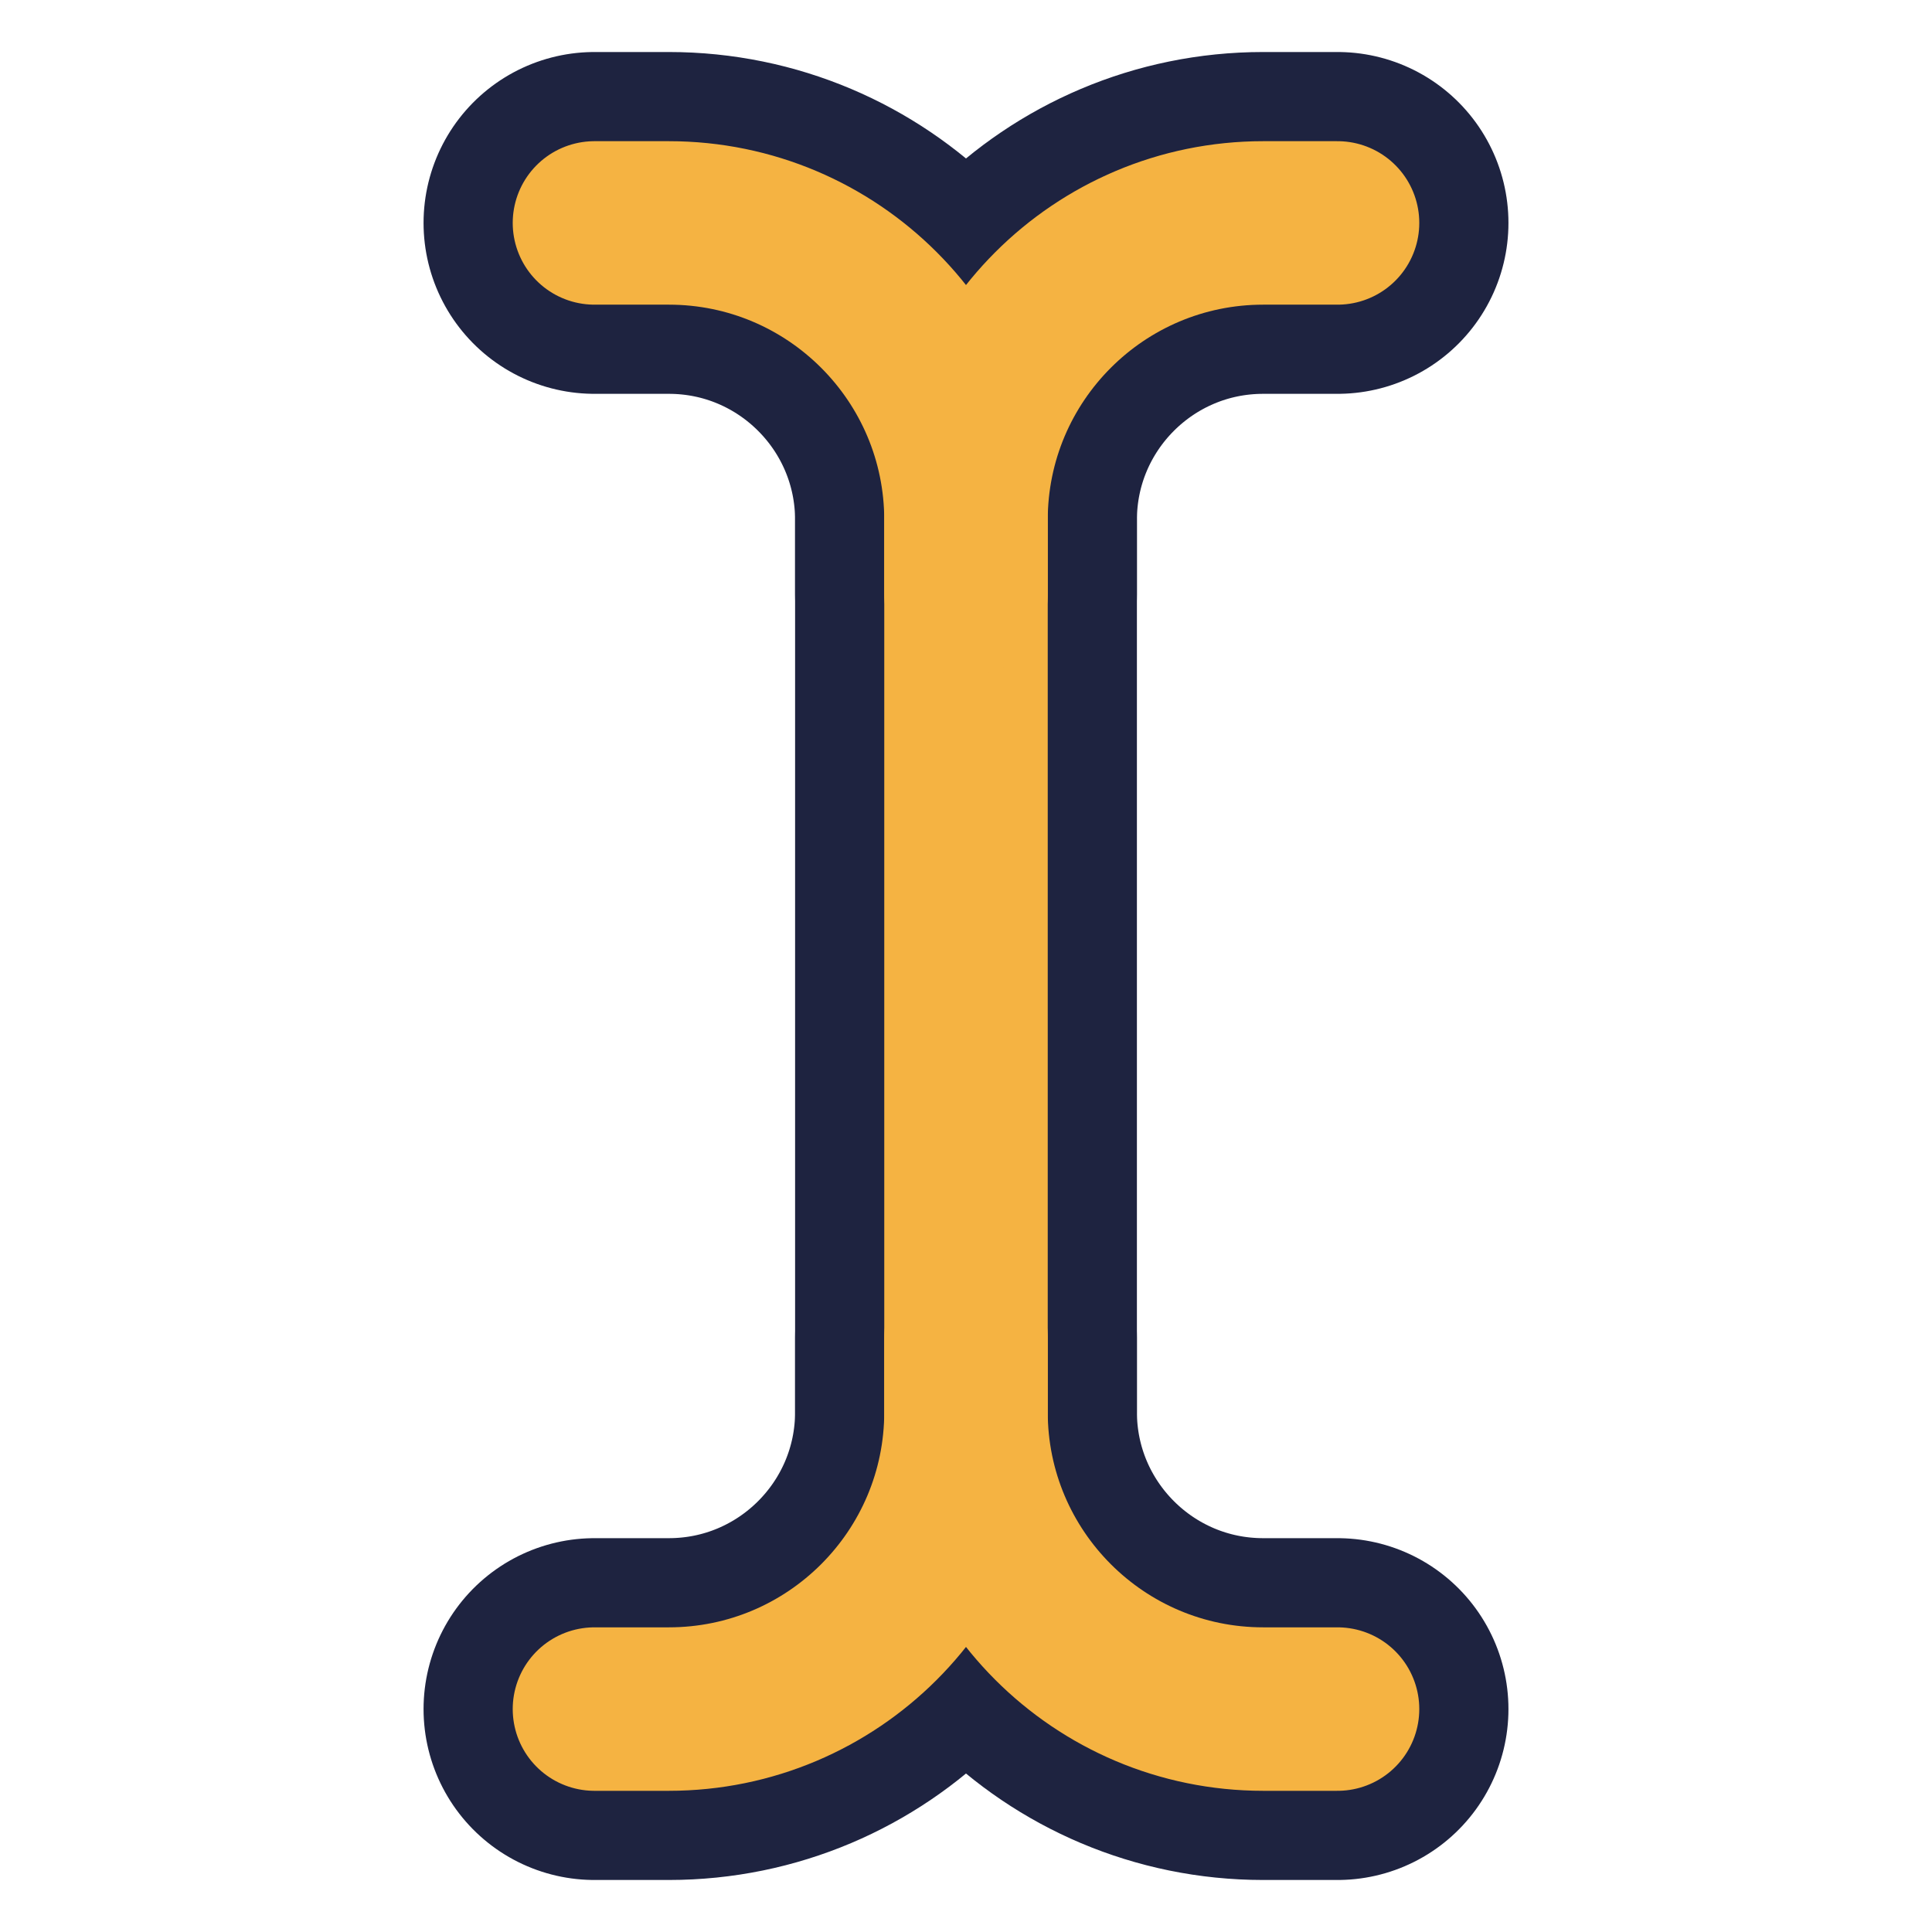
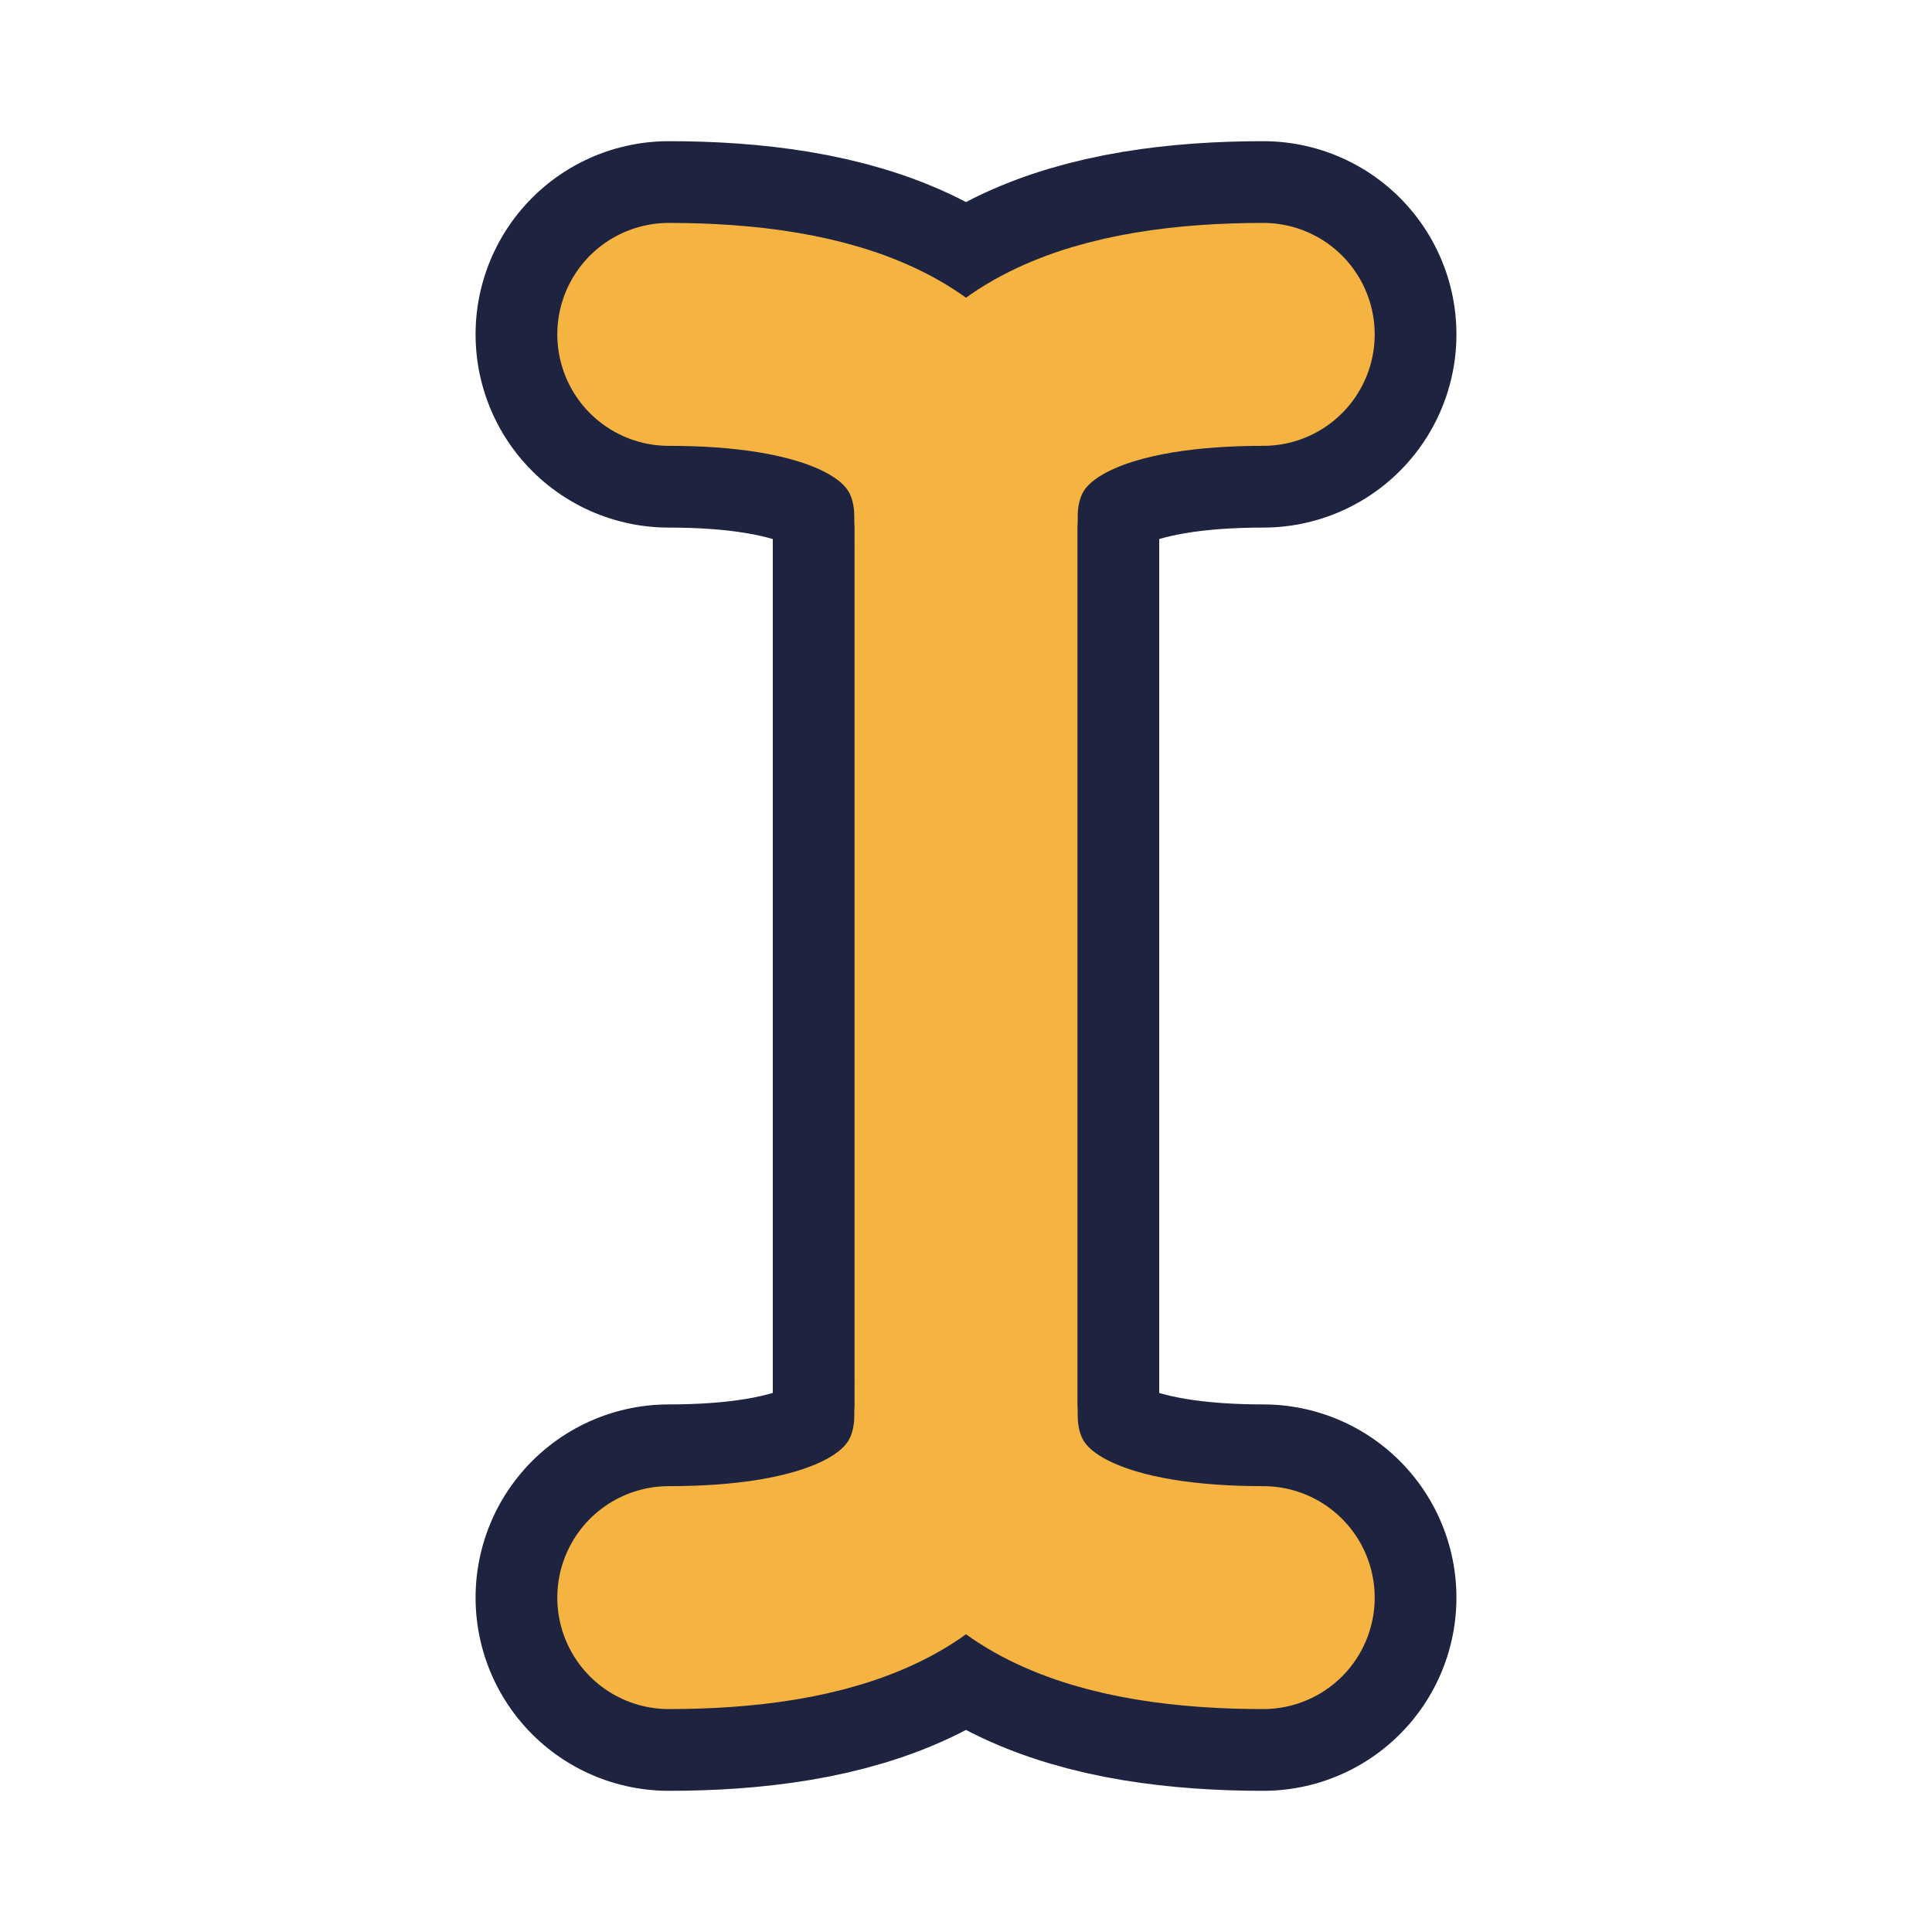
<svg xmlns="http://www.w3.org/2000/svg" width="28" height="28" viewBox="-1 -1 26 26">
-   <path d="M17 22h-1a4 4 0 0 1-4-4V6a4 4 0 0 1 4-4h1" fill="none" stroke="#1e2340" stroke-width="4.6" stroke-linecap="round" stroke-linejoin="round" />
-   <path d="M7 22h1a4 4 0 0 0 4-4v-1" fill="none" stroke="#1e2340" stroke-width="4.6" stroke-linecap="round" stroke-linejoin="round" />
-   <path d="M7 2h1a4 4 0 0 1 4 4v1" fill="none" stroke="#1e2340" stroke-width="4.6" stroke-linecap="round" stroke-linejoin="round" />
-   <path d="M17 22h-1a4 4 0 0 1-4-4V6a4 4 0 0 1 4-4h1" fill="none" stroke="#f5b342" stroke-width="2.2" stroke-linecap="round" stroke-linejoin="round" />
-   <path d="M7 22h1a4 4 0 0 0 4-4v-1" fill="none" stroke="#f5b342" stroke-width="2.2" stroke-linecap="round" stroke-linejoin="round" />
-   <path d="M7 2h1a4 4 0 0 1 4 4v1" fill="none" stroke="#f5b342" stroke-width="2.2" stroke-linecap="round" stroke-linejoin="round" />
+   <path d="M12 5V19" fill="none" stroke="#1e2340" stroke-width="5.2" stroke-linecap="round" stroke-linejoin="round" />
+   <path d="M8 3.5C10 3.5 12 4 12 6" fill="none" stroke="#1e2340" stroke-width="5.2" stroke-linecap="round" stroke-linejoin="round" />
+   <path d="M16 3.5C14 3.5 12 4 12 6" fill="none" stroke="#1e2340" stroke-width="5.2" stroke-linecap="round" stroke-linejoin="round" />
+   <path d="M8 20.5C10 20.5 12 20 12 18" fill="none" stroke="#1e2340" stroke-width="5.2" stroke-linecap="round" stroke-linejoin="round" />
+   <path d="M16 20.5C14 20.5 12 20 12 18" fill="none" stroke="#1e2340" stroke-width="5.2" stroke-linecap="round" stroke-linejoin="round" />
+   <path d="M12 5V19" fill="none" stroke="#f5b342" stroke-width="3" stroke-linecap="round" stroke-linejoin="round" />
+   <path d="M8 3.5C10 3.5 12 4 12 6" fill="none" stroke="#f5b342" stroke-width="3" stroke-linecap="round" stroke-linejoin="round" />
+   <path d="M16 3.5C14 3.5 12 4 12 6" fill="none" stroke="#f5b342" stroke-width="3" stroke-linecap="round" stroke-linejoin="round" />
+   <path d="M8 20.5C10 20.5 12 20 12 18" fill="none" stroke="#f5b342" stroke-width="3" stroke-linecap="round" stroke-linejoin="round" />
+   <path d="M16 20.5C14 20.5 12 20 12 18" fill="none" stroke="#f5b342" stroke-width="3" stroke-linecap="round" stroke-linejoin="round" />
</svg>
